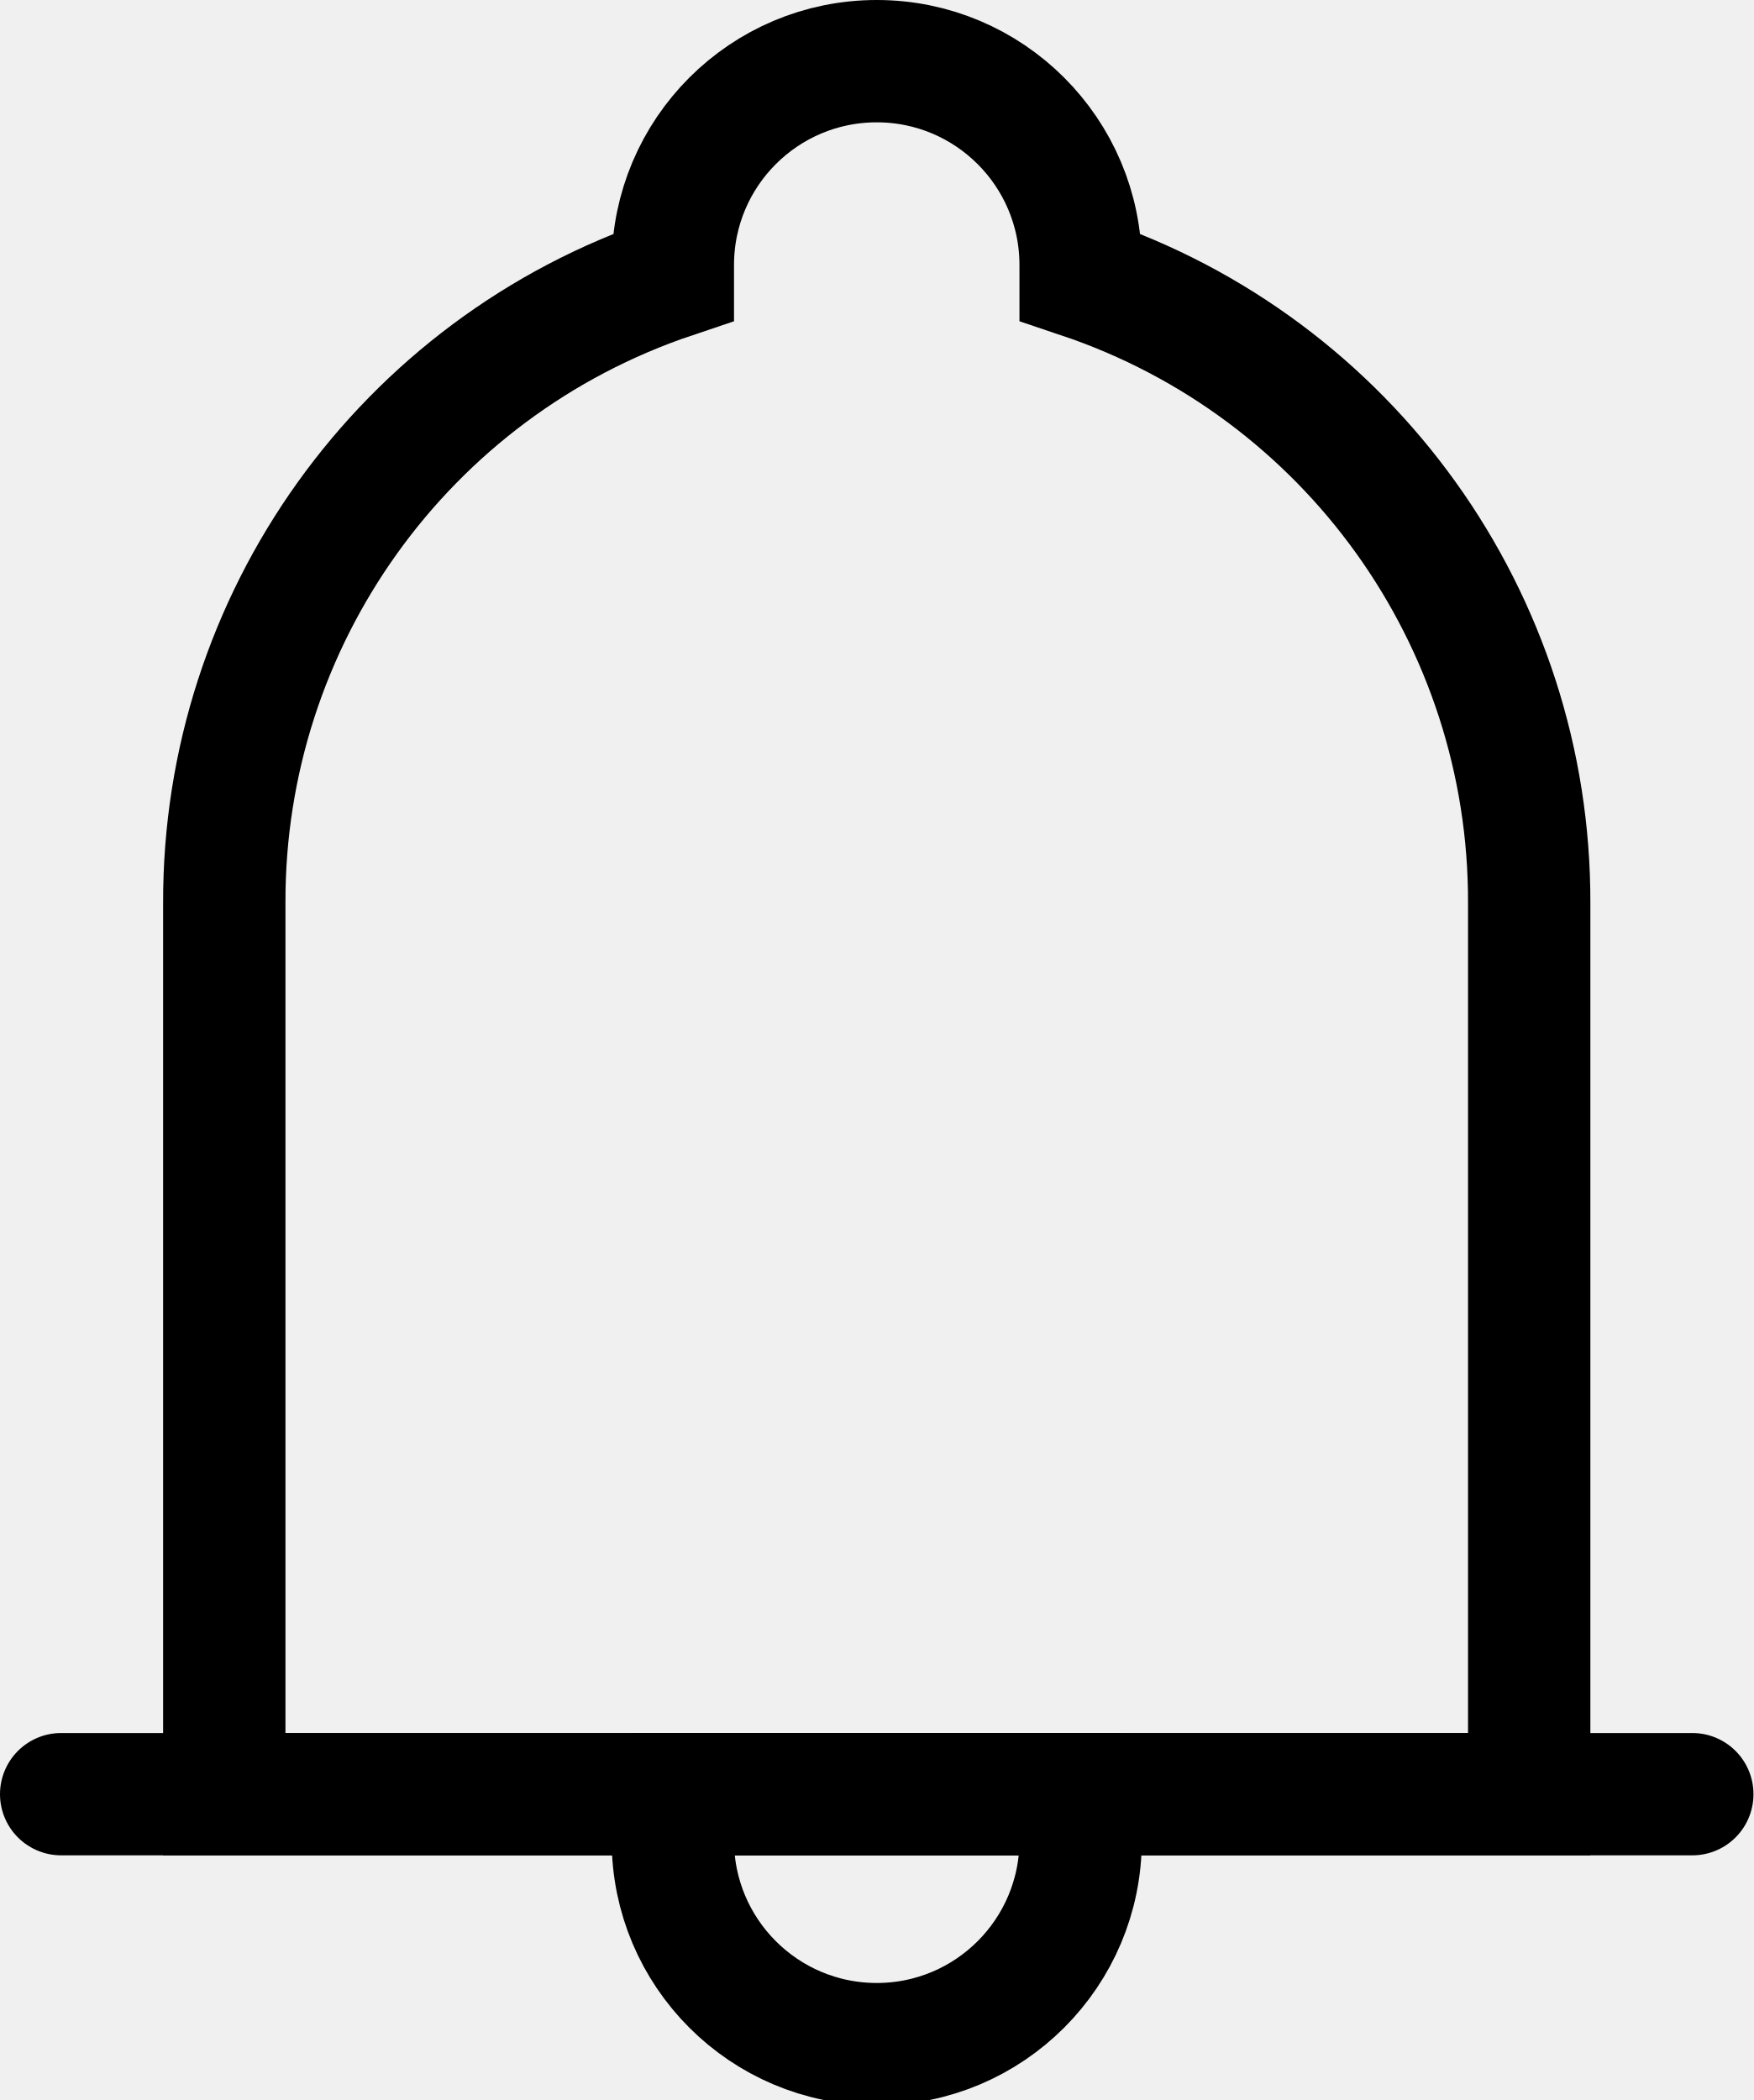
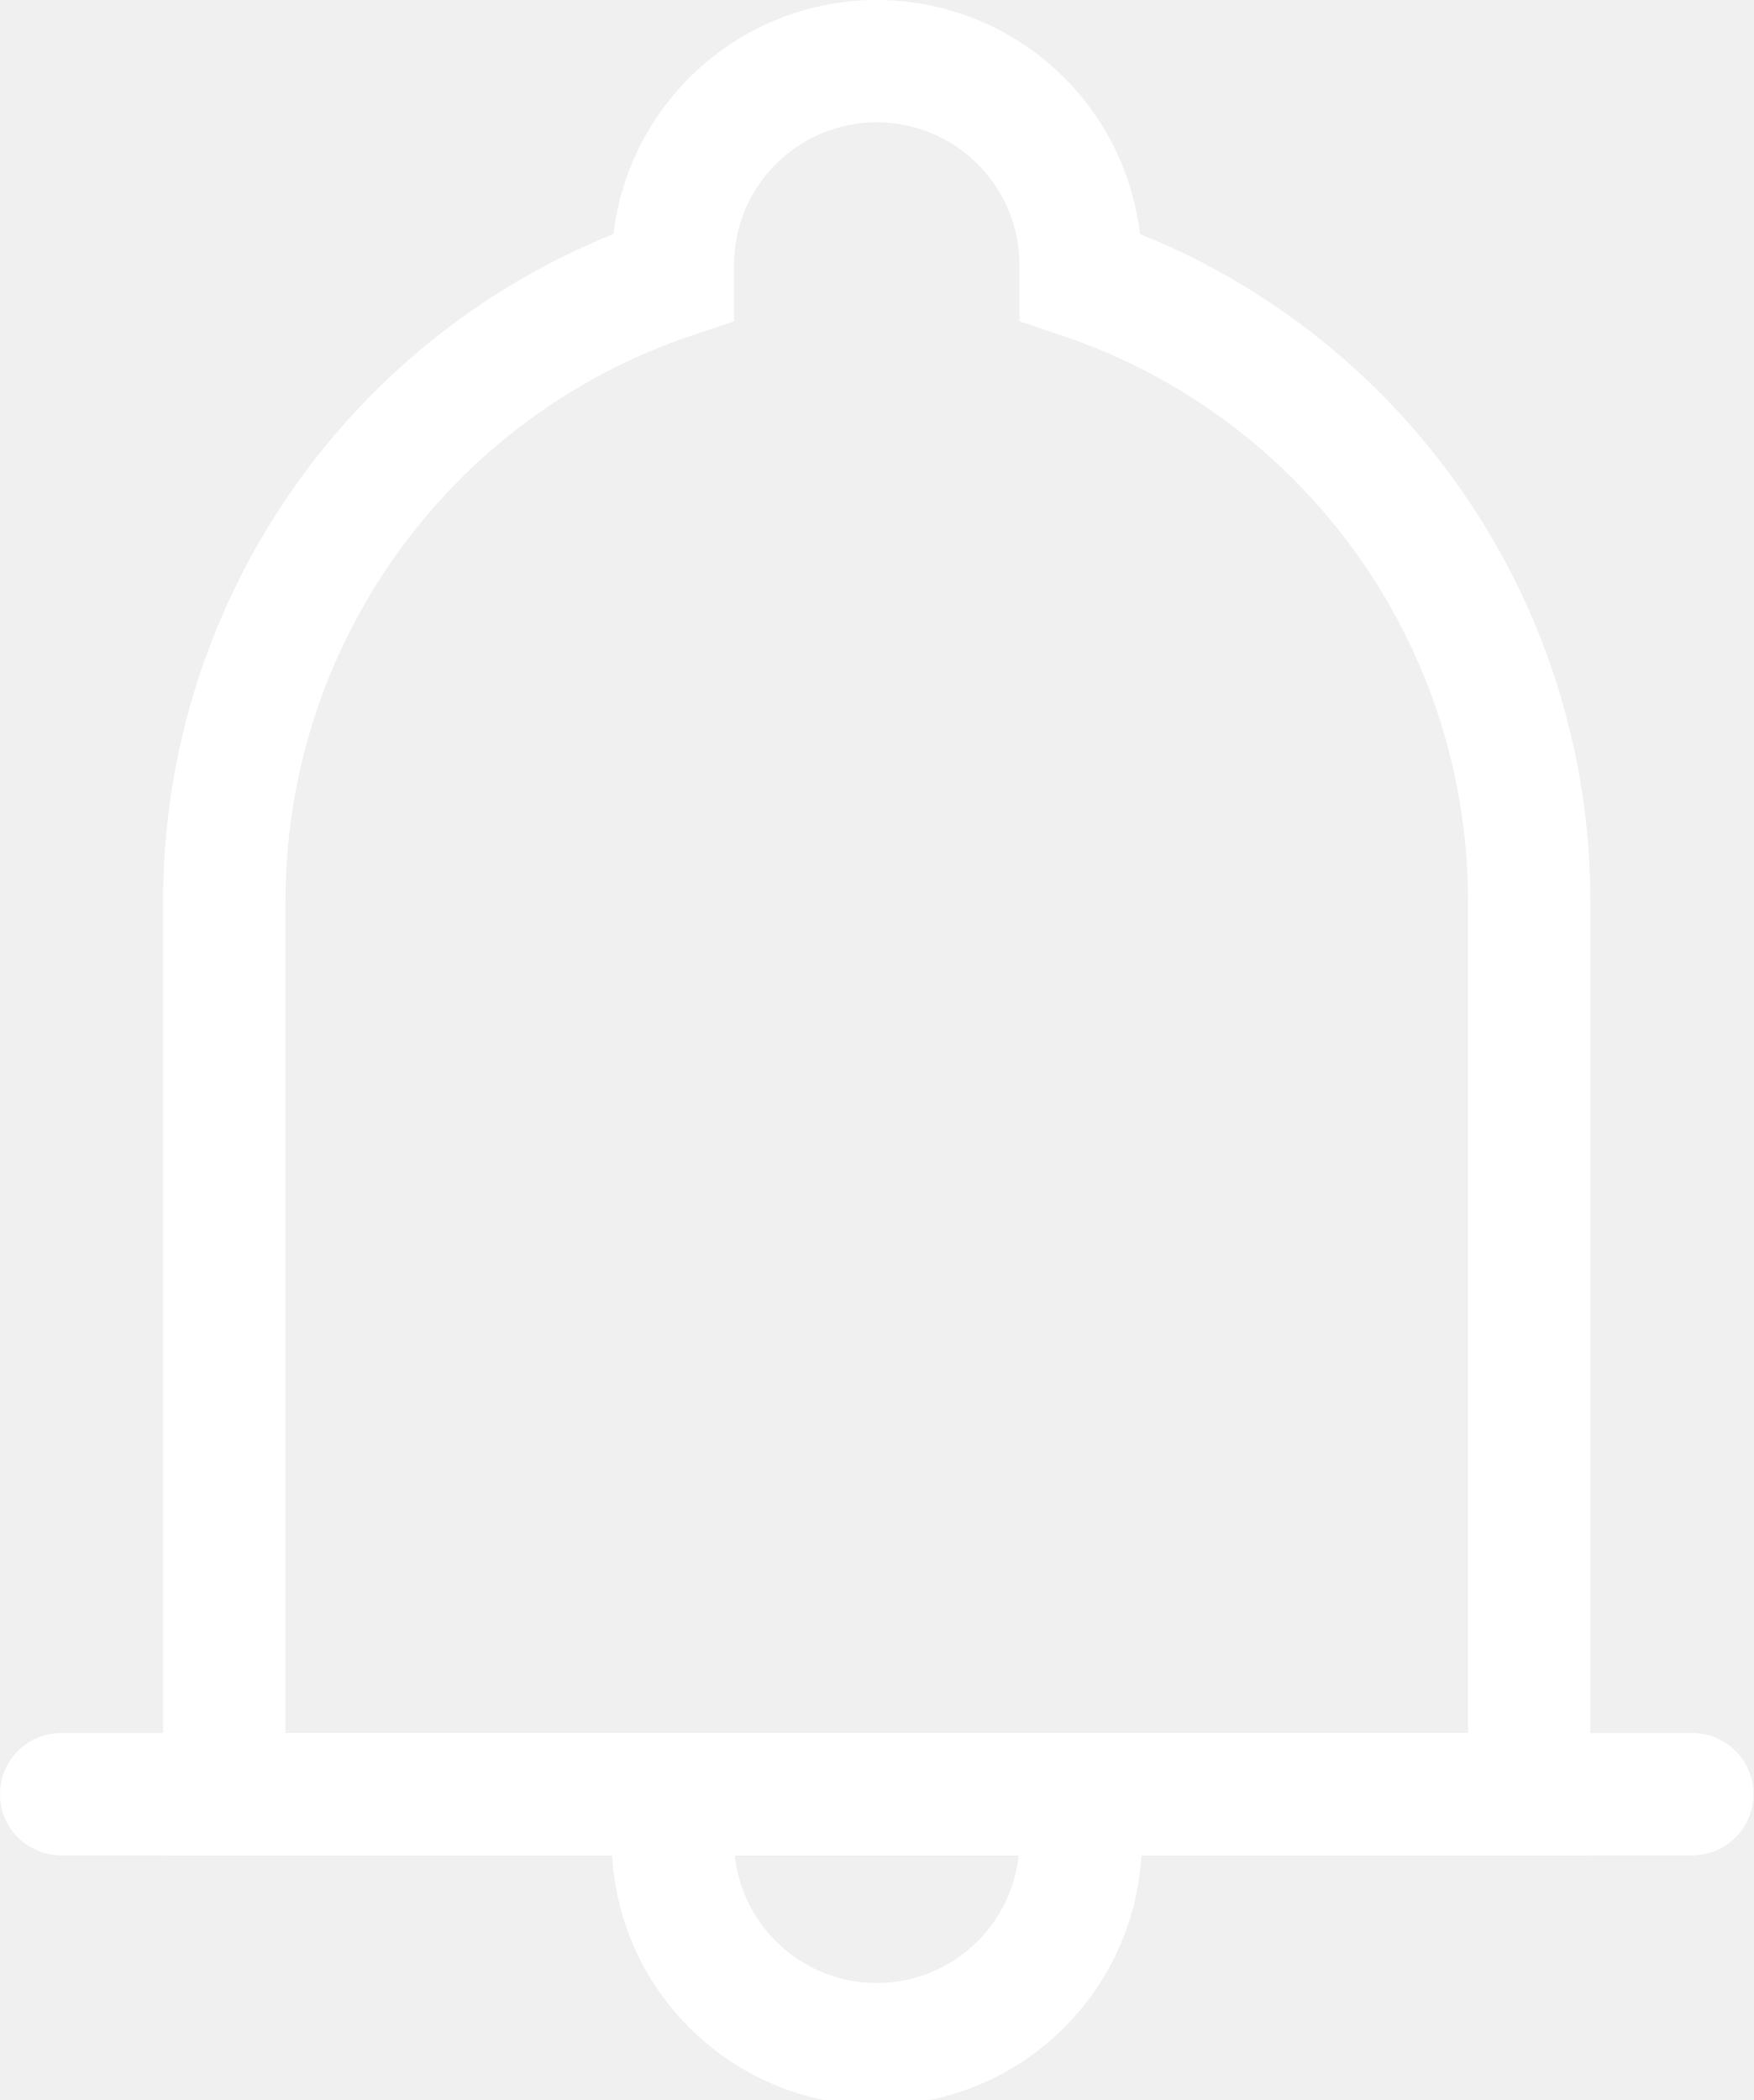
<svg xmlns="http://www.w3.org/2000/svg" id="Layer_1" data-name="Layer 1" viewBox="0 0 43 51.5">
  <defs>
-     <style>.cls-1,.cls-2{fill:none;stroke:#000;stroke-width:3px;}.cls-1{stroke-miterlimit:10;}.cls-2{stroke-linecap:round;stroke-linejoin:round;}</style>
+     <style>.cls-1,.cls-2{fill:none;stroke:#fff;stroke-width:3px;}.cls-1{stroke-miterlimit:10;}.cls-2{stroke-linecap:round;stroke-linejoin:round;}</style>
  </defs>
  <path class="cls-1" d="M35,51.13a5,5,0,0,1-10,0A4.6,4.6,0,0,1,25.14,50h9.72A4.6,4.6,0,0,1,35,51.13Z" transform="translate(-8.5 -6)" />
  <path class="cls-1" d="M35,12.8c0-.1,0-.2,0-.3a5,5,0,0,0-10,0c0,.1,0,.2,0,.3A16.14,16.14,0,0,0,14,28.15V50H46V28.15A16.14,16.14,0,0,0,35,12.8Z" transform="translate(-8.5 -6)" />
  <line class="cls-2" x1="1.5" y1="44" x2="41.5" y2="44" />
</svg>
